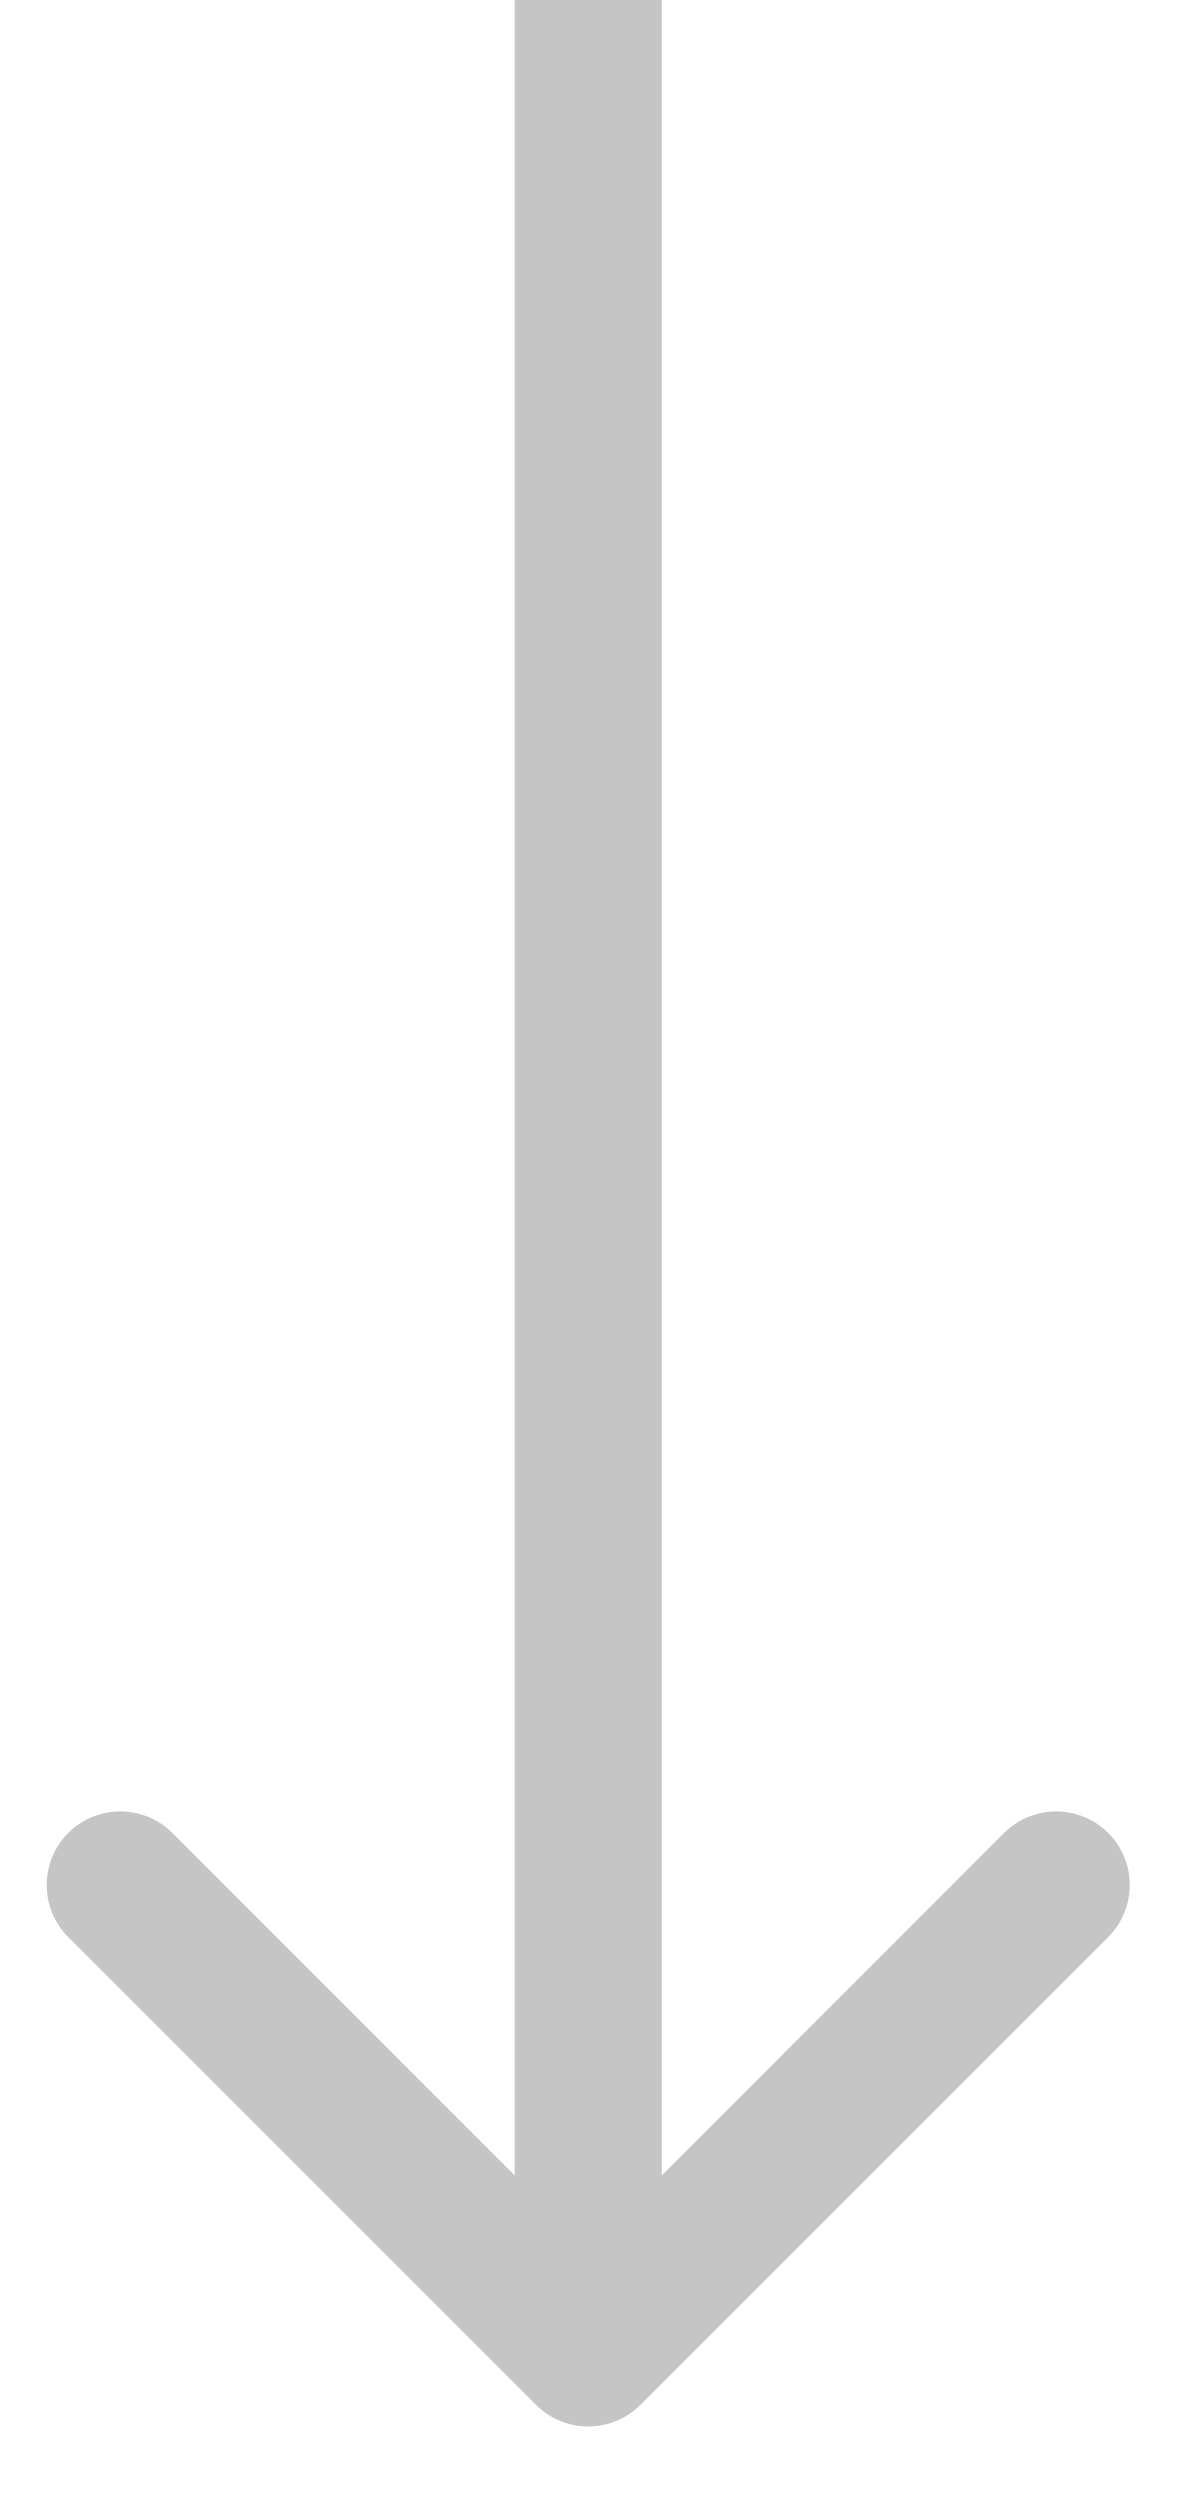
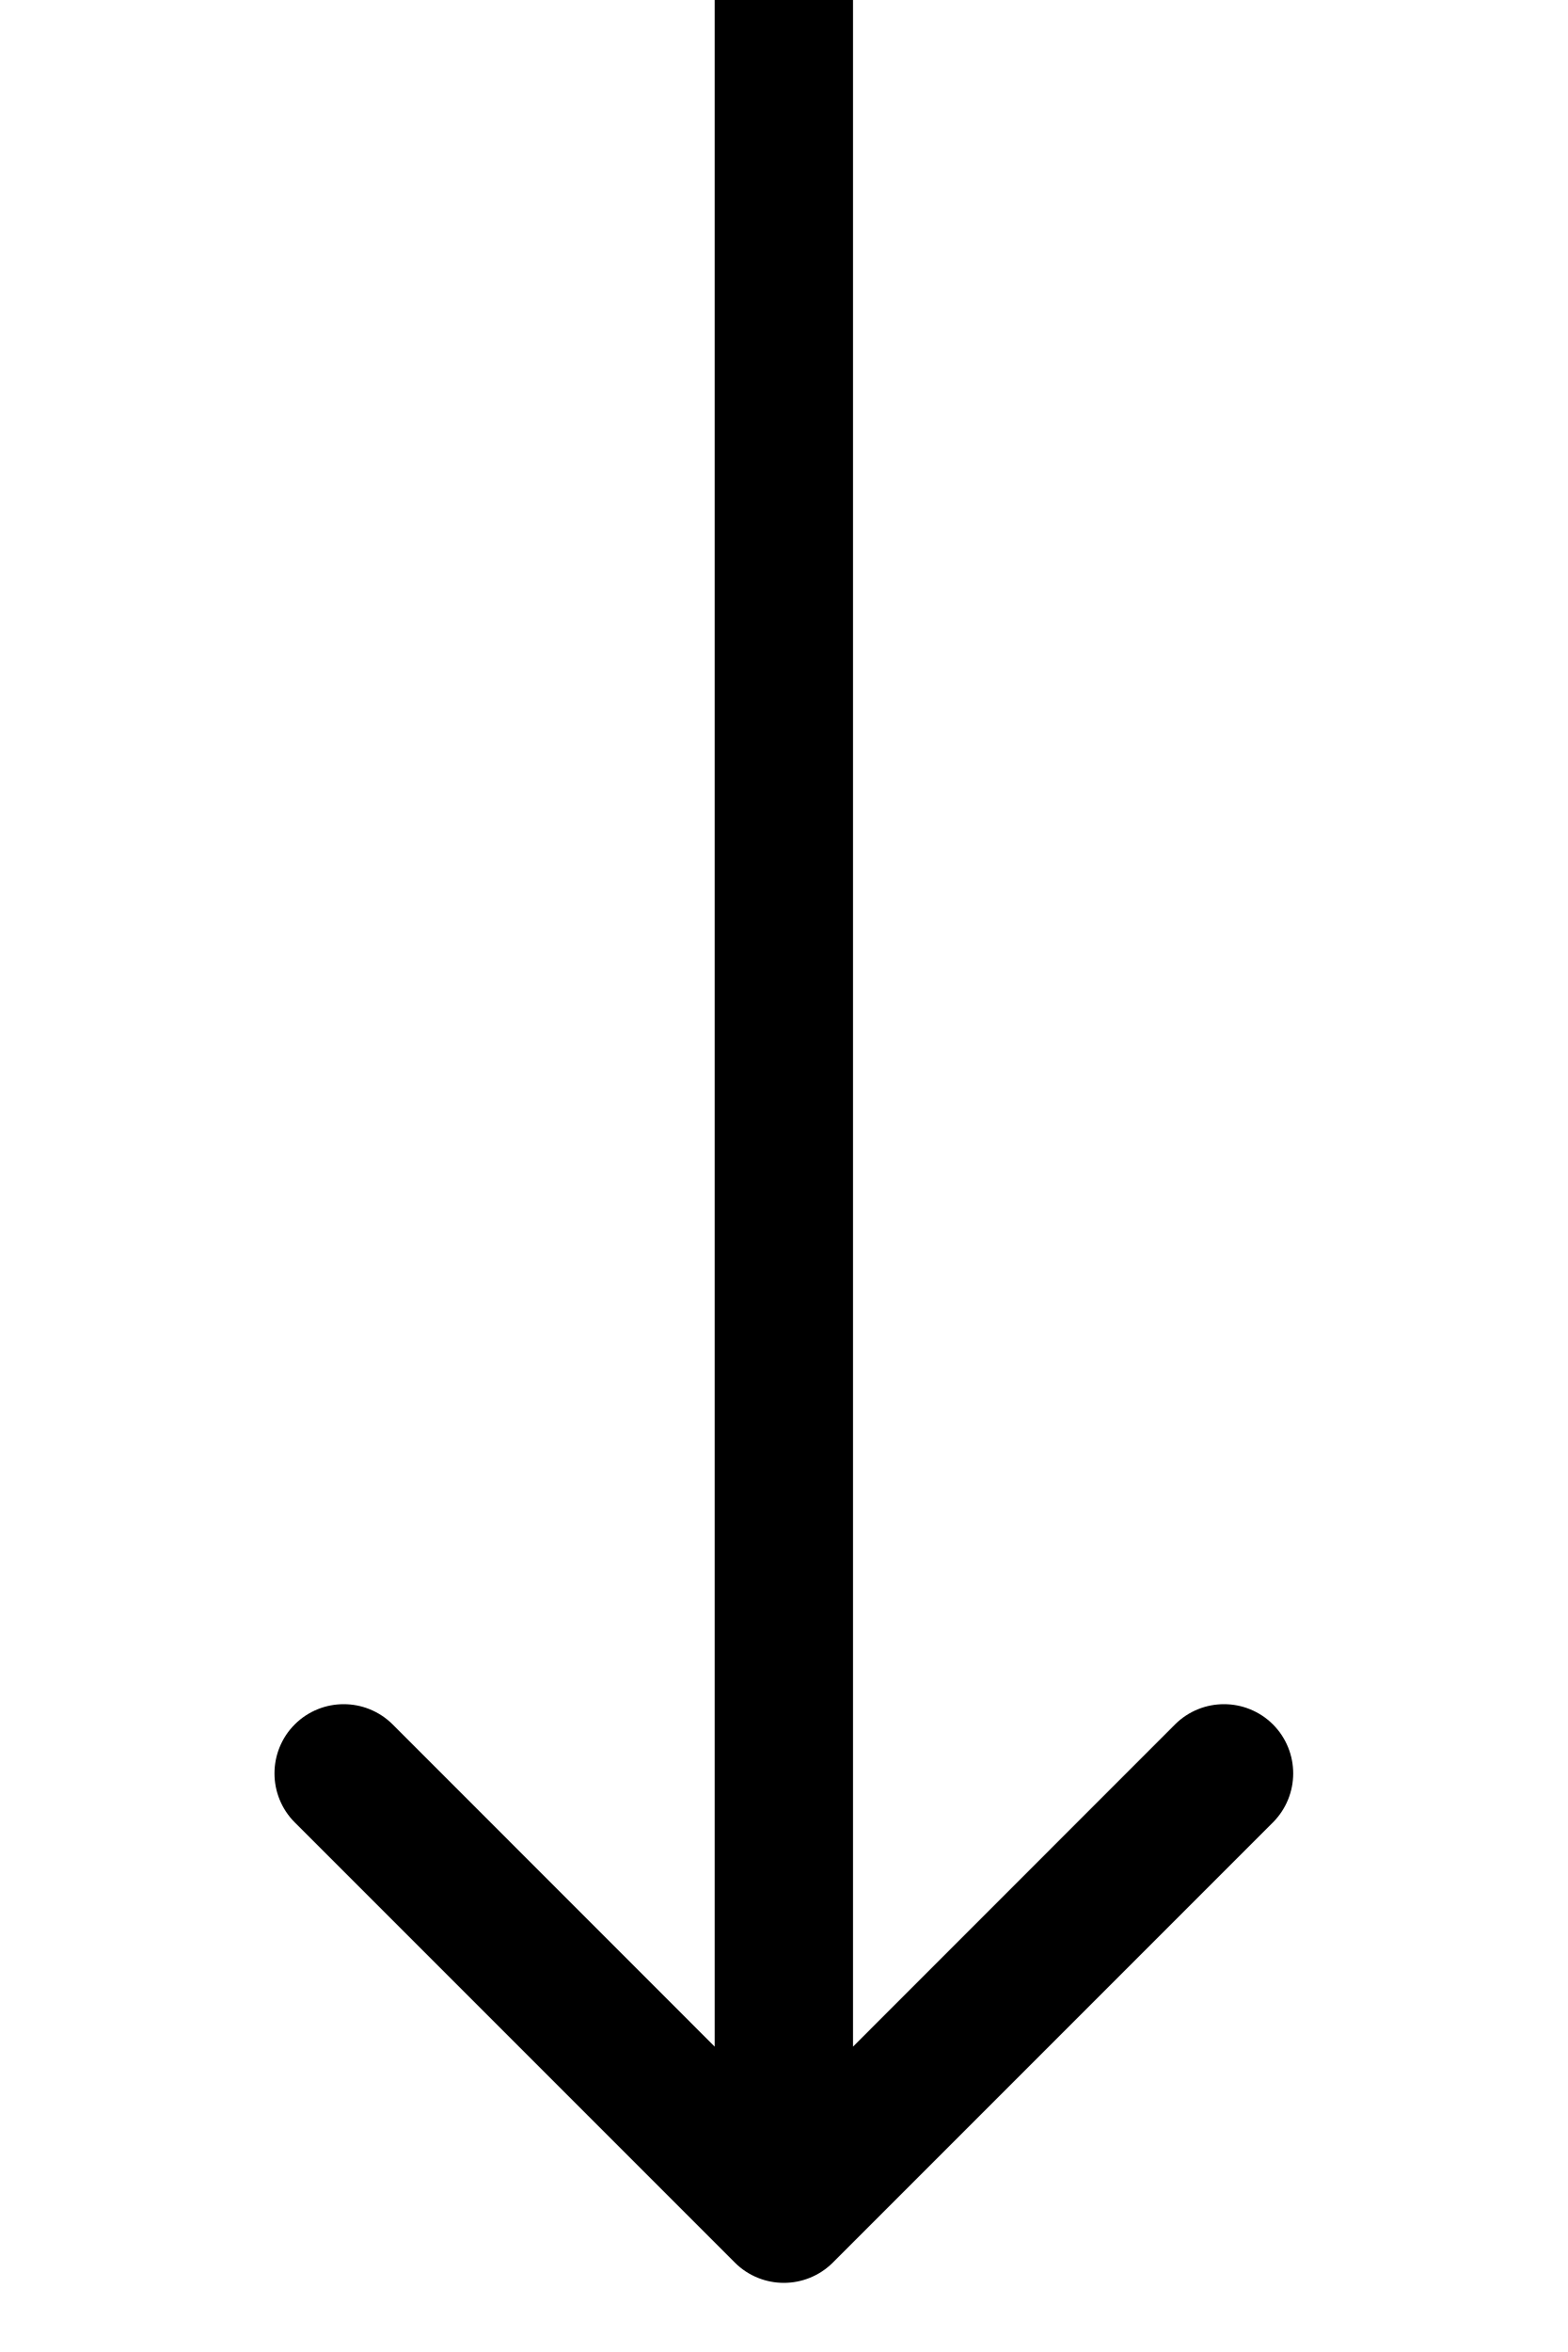
- <svg xmlns="http://www.w3.org/2000/svg" width="8" height="17" viewBox="0 0 8 17" fill="none">
-   <path d="M3.646 16.354C3.842 16.549 4.158 16.549 4.354 16.354L7.536 13.172C7.731 12.976 7.731 12.66 7.536 12.464C7.34 12.269 7.024 12.269 6.828 12.464L4 15.293L1.172 12.464C0.976 12.269 0.66 12.269 0.464 12.464C0.269 12.66 0.269 12.976 0.464 13.172L3.646 16.354ZM3.5 2.18557e-08L3.5 16L4.5 16L4.5 -2.18557e-08L3.5 2.18557e-08Z" fill="black" fill-opacity="0.23" />
+ <svg xmlns="http://www.w3.org/2000/svg" width="8" height="12" viewBox="0 0 8 17" fill="none">
+   <path d="M3.646 16.354C3.842 16.549 4.158 16.549 4.354 16.354L7.536 13.172C7.731 12.976 7.731 12.66 7.536 12.464C7.34 12.269 7.024 12.269 6.828 12.464L4 15.293L1.172 12.464C0.976 12.269 0.66 12.269 0.464 12.464C0.269 12.66 0.269 12.976 0.464 13.172L3.646 16.354ZM3.5 2.18557e-08L3.5 16L4.5 16L4.5 -2.18557e-08L3.5 2.18557e-08Z" fill="black" />
</svg>
